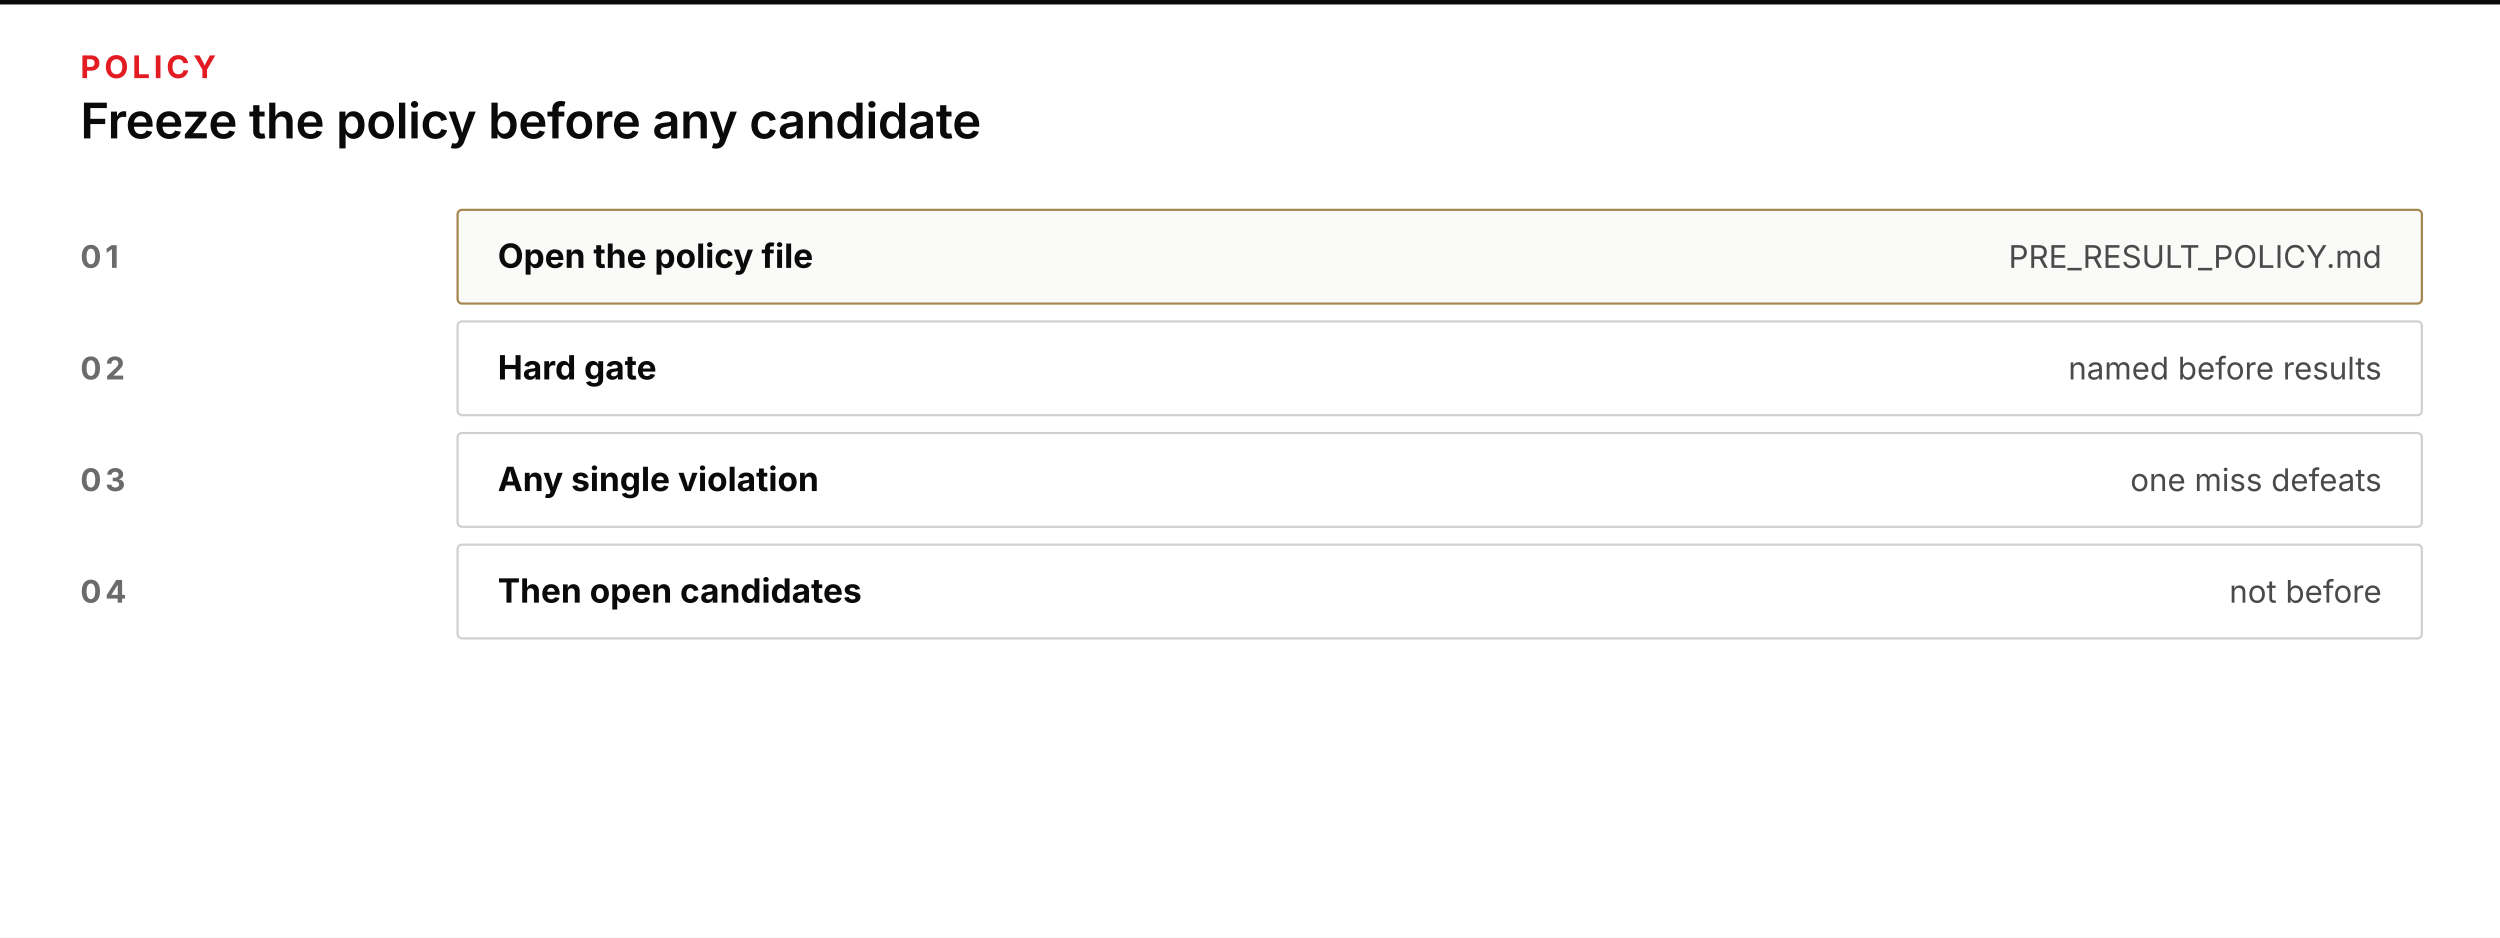
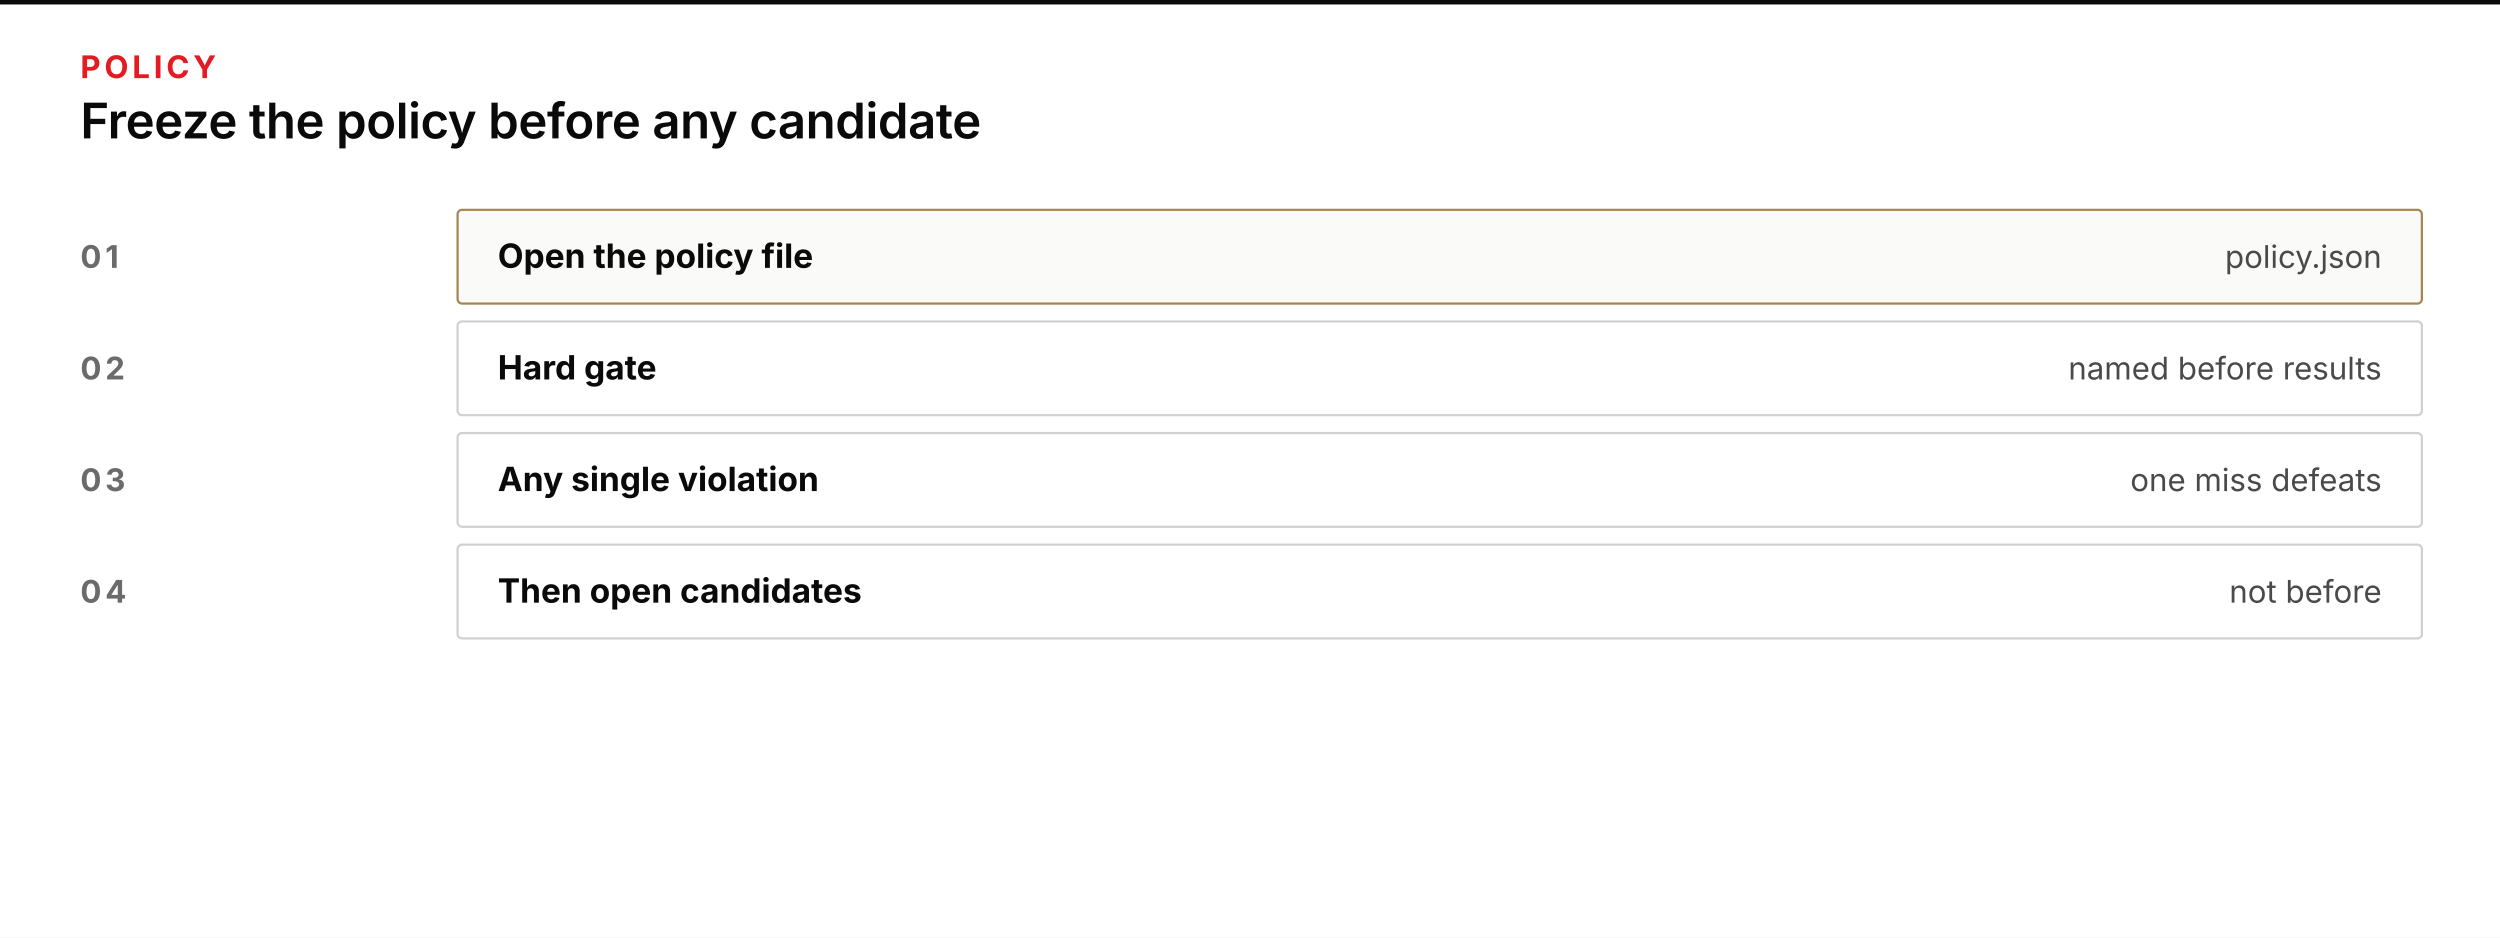
<svg xmlns="http://www.w3.org/2000/svg" viewBox="0 0 1120 420" width="1120" height="420" role="img" aria-labelledby="m07-pre-result-title m07-pre-result-desc">
  <style>
    text { font-family: Inter, "IBM Plex Sans", "Helvetica Neue", Arial, sans-serif; fill: #0A0A0A; }
    .eyebrow, .step, .micro { font-size: 14px; font-weight: 650; letter-spacing: 1.7px; }
    .eyebrow { fill: #E31C23; }
    .step, .micro { fill: #6B6B6B; }
    .figure-title { font-size: 22px; font-weight: 600; letter-spacing: -0.2px; }
    .label { font-size: 15px; font-weight: 650; }
    .body { font-size: 14px; font-weight: 430; fill: #4A4A4A; }
  </style>
  <rect width="1120" height="420" fill="#FFFFFF" />
  <path d="M 0 0 H 1120" stroke="#0A0A0A" stroke-width="4" />
  <text class="eyebrow" x="36" y="35">POLICY</text>
  <text class="figure-title" x="36" y="62" text-anchor="start">
    <tspan x="36" dy="0">Freeze the policy before any candidate</tspan>
  </text>
  <text class="step" x="36" y="120">01</text>
  <rect x="205" y="94" width="880" height="42" rx="2" fill="#FAFAF8" stroke="#A58650" />
  <text class="label" x="223" y="120">Open the policy file</text>
-   <text class="body" x="1067" y="120" text-anchor="end">PRE_RESULT_POLICY.md</text>
+   <text class="body" x="1067" y="120" text-anchor="end">policy.json</text>
  <text class="step" x="36" y="170">02</text>
  <rect x="205" y="144" width="880" height="42" rx="2" fill="#FFFFFF" stroke="#D0D0D0" />
  <text class="label" x="223" y="170">Hard gate</text>
  <text class="body" x="1067" y="170" text-anchor="end">named before results</text>
  <text class="step" x="36" y="220">03</text>
  <rect x="205" y="194" width="880" height="42" rx="2" fill="#FFFFFF" stroke="#D0D0D0" />
  <text class="label" x="223" y="220">Any single violation</text>
  <text class="body" x="1067" y="220" text-anchor="end">one miss defeats</text>
  <text class="step" x="36" y="270">04</text>
  <rect x="205" y="244" width="880" height="42" rx="2" fill="#FFFFFF" stroke="#D0D0D0" />
  <text class="label" x="223" y="270">Then open candidates</text>
  <text class="body" x="1067" y="270" text-anchor="end">not before</text>
</svg>
